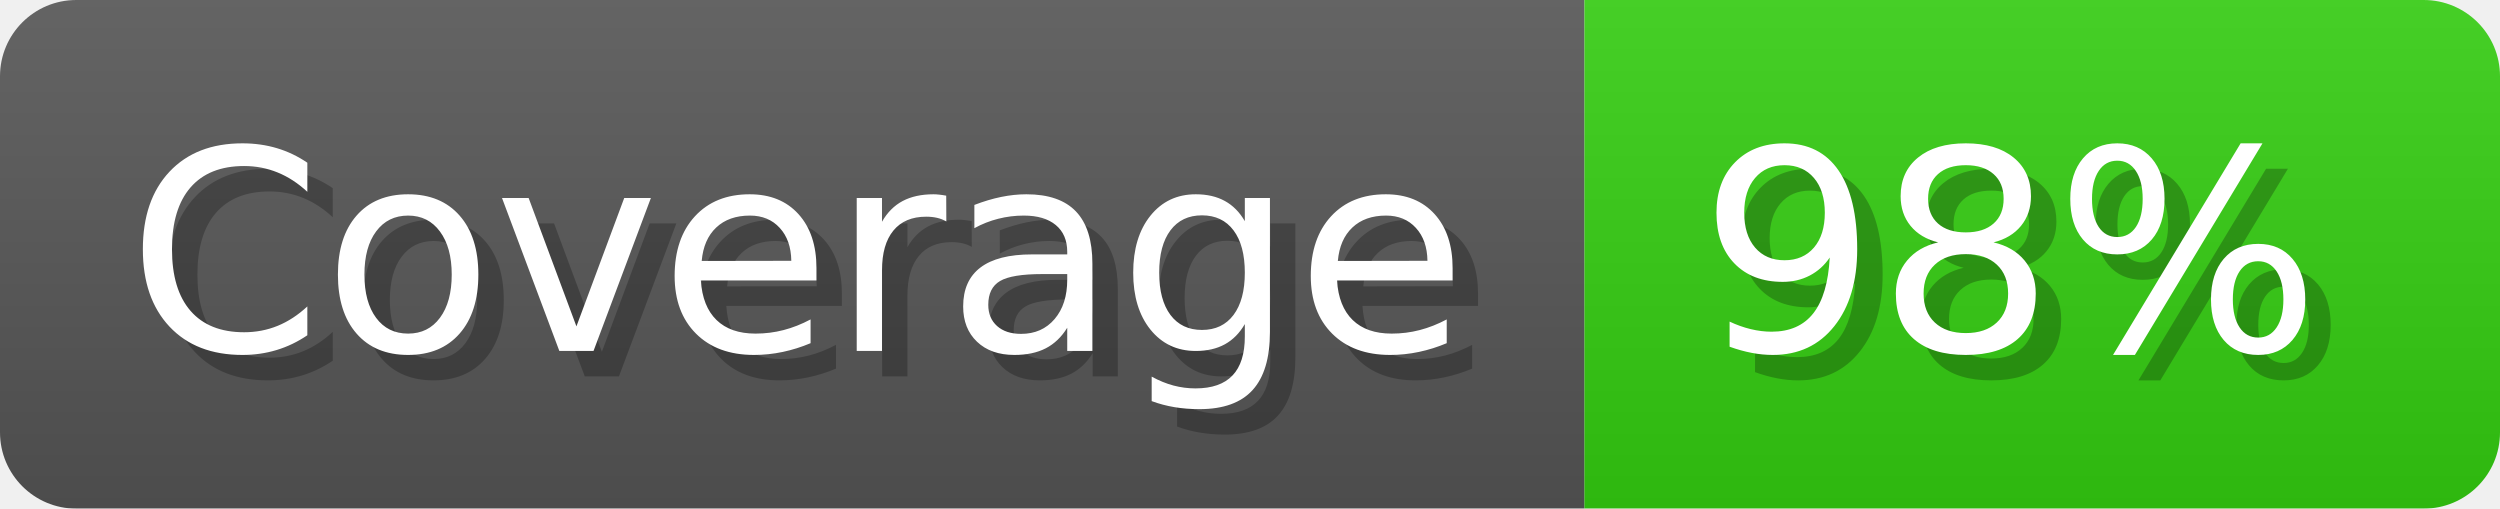
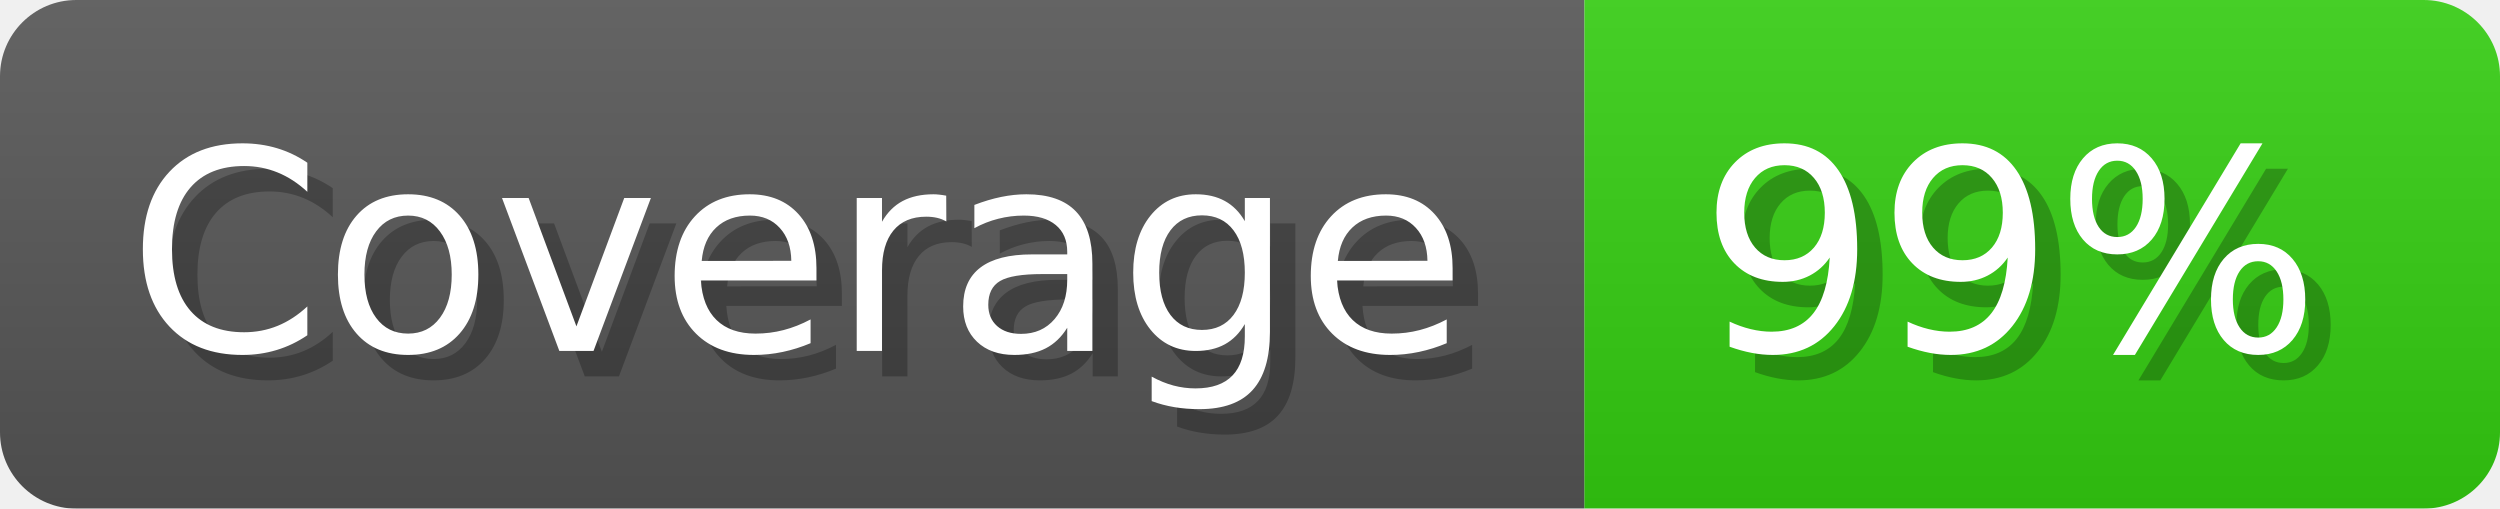
- <svg xmlns="http://www.w3.org/2000/svg" width="98.3" height="20" viewBox="0 0 983 200" role="img" aria-label="Coverage: 98%">
+ <svg xmlns="http://www.w3.org/2000/svg" width="98.3" height="20" viewBox="0 0 983 200" role="img" aria-label="Coverage: 99%">
  <linearGradient id="a" x2="0" y2="100%">
    <stop offset="0" stop-opacity=".1" stop-color="#EEE" />
    <stop offset="1" stop-opacity=".1" />
  </linearGradient>
  <mask id="m">
    <rect width="983" height="200" rx="30" fill="#FFF" />
  </mask>
  <g mask="url(#m)">
    <rect width="623" height="200" fill="#555" />
    <rect width="360" height="200" fill="#3C1" x="623" />
    <rect width="983" height="200" fill="url(#a)" />
  </g>
  <g aria-hidden="true" fill="#fff" text-anchor="start" font-family="Verdana,DejaVu Sans,sans-serif" font-size="110">
    <text x="60" y="148" textLength="523" fill="#000" opacity="0.25">Coverage</text>
    <text x="50" y="138" textLength="523">Coverage</text>
-     <text x="678" y="148" textLength="260" fill="#000" opacity="0.25">98%</text>
-     <text x="668" y="138" textLength="260">98%</text>
+     <text x="678" y="148" textLength="260" fill="#000" opacity="0.25">99%</text>
+     <text x="668" y="138" textLength="260">99%</text>
  </g>
</svg>
